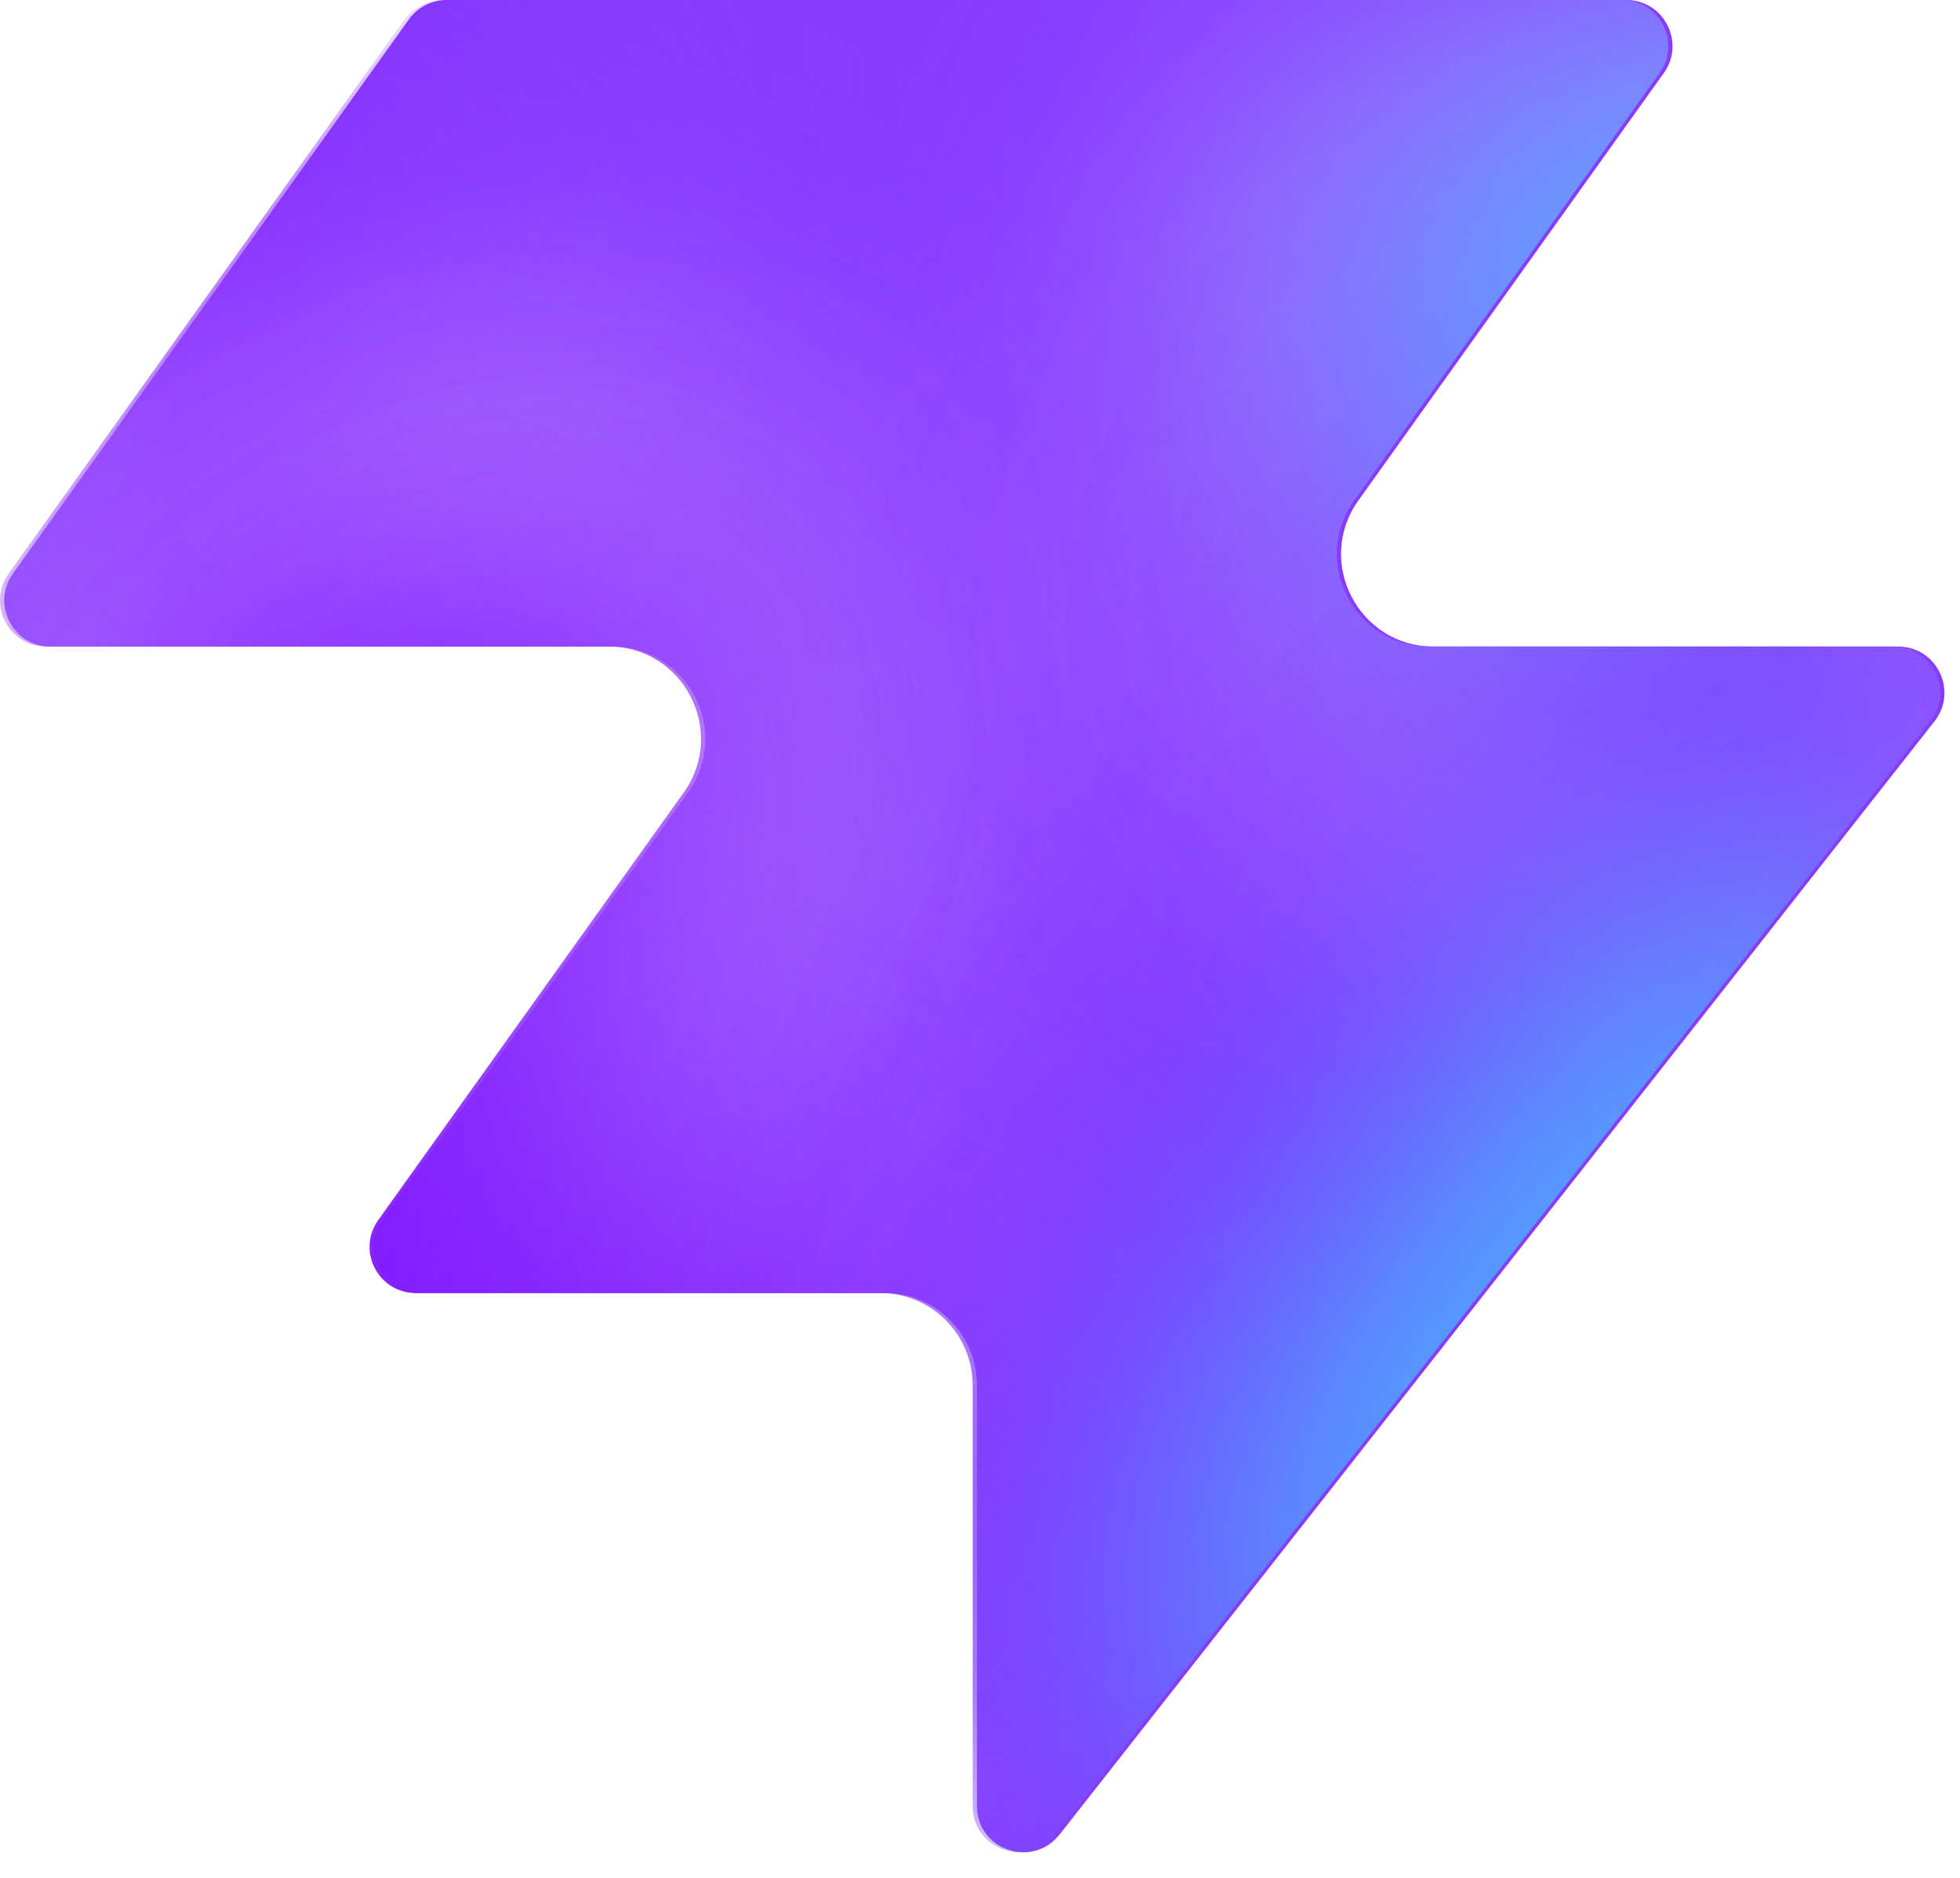
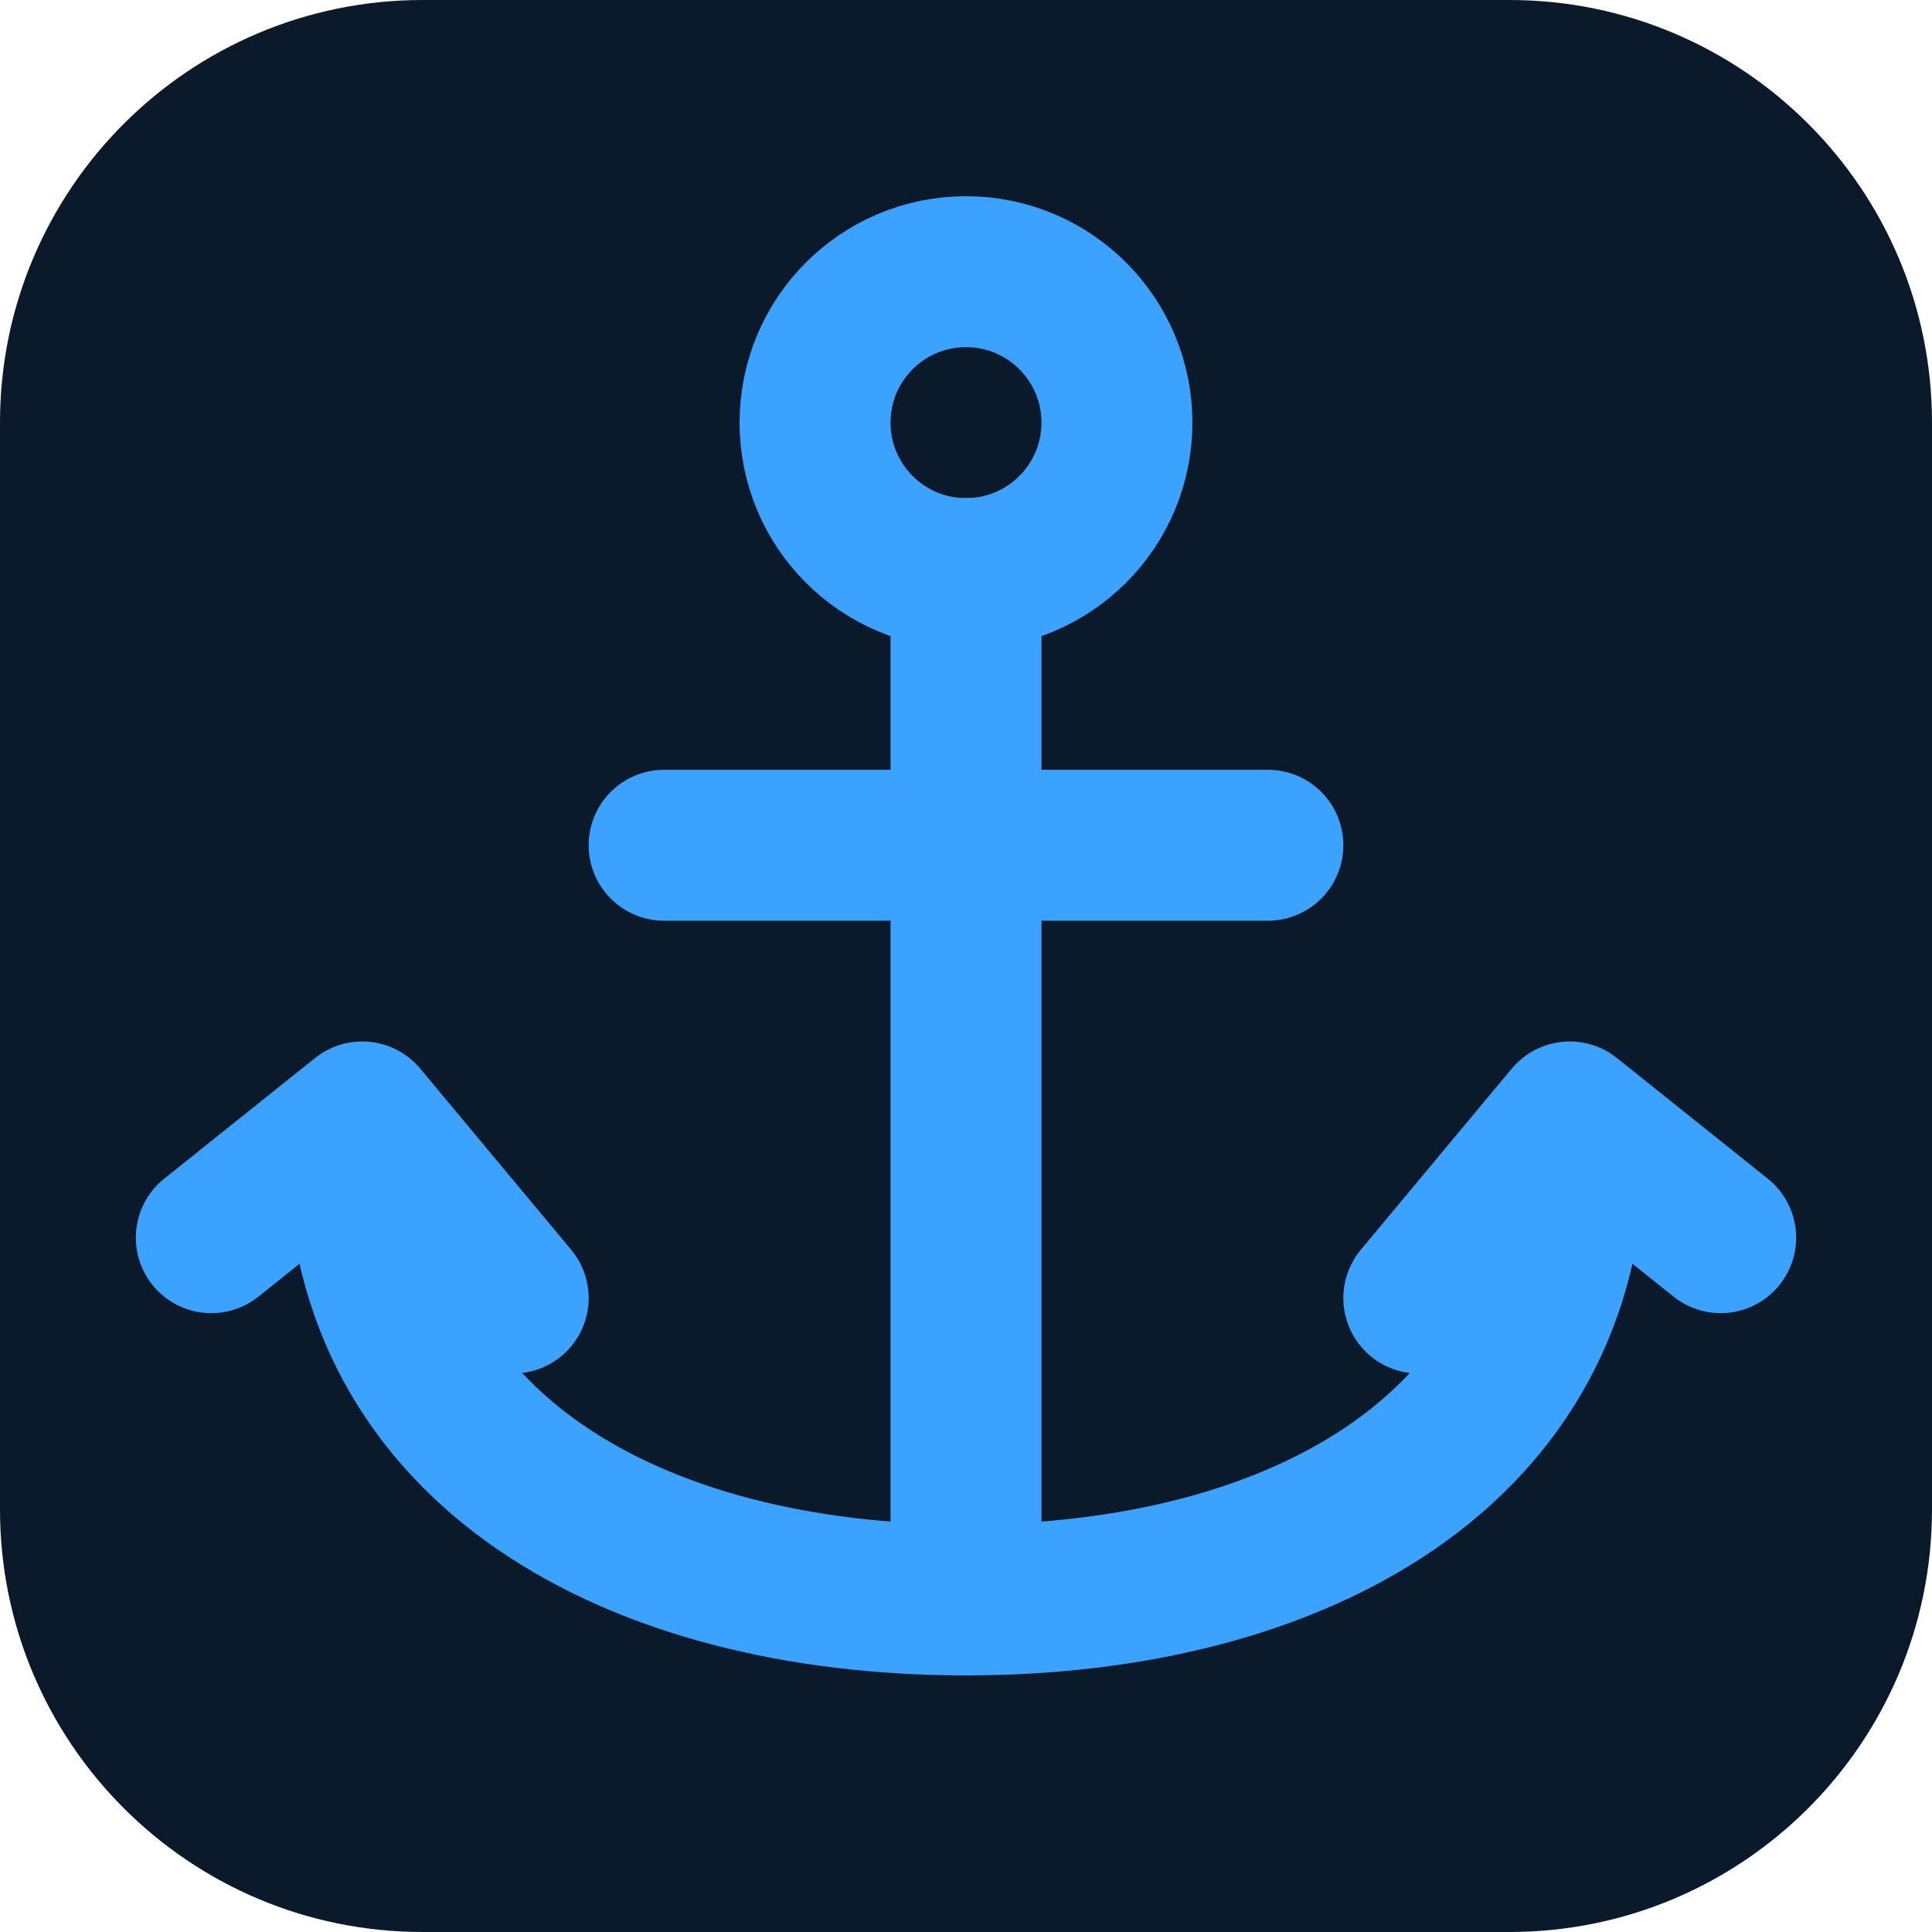
- <svg xmlns="http://www.w3.org/2000/svg" width="48" height="46" fill="none" viewBox="0 0 48 46">
-   <path fill="#863bff" d="M25.946 44.938c-.664.845-2.021.375-2.021-.698V33.937a2.26 2.26 0 0 0-2.262-2.262H10.287c-.92 0-1.456-1.04-.92-1.788l7.48-10.471c1.07-1.497 0-3.578-1.842-3.578H1.237c-.92 0-1.456-1.04-.92-1.788L10.013.474c.214-.297.556-.474.92-.474h28.894c.92 0 1.456 1.04.92 1.788l-7.48 10.471c-1.07 1.498 0 3.579 1.842 3.579h11.377c.943 0 1.473 1.088.89 1.83L25.947 44.94z" style="fill:#863bff;fill:color(display-p3 .525 .23 1);fill-opacity:1" />
-   <mask id="a" width="48" height="46" x="0" y="0" maskUnits="userSpaceOnUse" style="mask-type:alpha">
-     <path fill="#000" d="M25.842 44.938c-.664.844-2.021.375-2.021-.698V33.937a2.26 2.26 0 0 0-2.262-2.262H10.183c-.92 0-1.456-1.04-.92-1.788l7.48-10.471c1.07-1.498 0-3.579-1.842-3.579H1.133c-.92 0-1.456-1.04-.92-1.787L9.91.473c.214-.297.556-.474.92-.474h28.894c.92 0 1.456 1.04.92 1.788l-7.48 10.471c-1.07 1.498 0 3.578 1.842 3.578h11.377c.943 0 1.473 1.088.89 1.832L25.843 44.94z" style="fill:#000;fill-opacity:1" />
-   </mask>
-   <g mask="url(#a)">
-     <g filter="url(#b)">
-       <ellipse cx="5.508" cy="14.704" fill="#ede6ff" rx="5.508" ry="14.704" style="fill:#ede6ff;fill:color(display-p3 .927 .903 1);fill-opacity:1" transform="matrix(.00324 1 1 -.00324 -4.47 31.516)" />
-     </g>
-     <g filter="url(#c)">
-       <ellipse cx="10.399" cy="29.851" fill="#ede6ff" rx="10.399" ry="29.851" style="fill:#ede6ff;fill:color(display-p3 .927 .903 1);fill-opacity:1" transform="matrix(.00324 1 1 -.00324 -39.328 7.883)" />
-     </g>
-     <g filter="url(#d)">
-       <ellipse cx="5.508" cy="30.487" fill="#7e14ff" rx="5.508" ry="30.487" style="fill:#7e14ff;fill:color(display-p3 .492 .077 1);fill-opacity:1" transform="rotate(89.814 -25.913 -14.639)scale(1 -1)" />
-     </g>
-     <g filter="url(#e)">
-       <ellipse cx="5.508" cy="30.599" fill="#7e14ff" rx="5.508" ry="30.599" style="fill:#7e14ff;fill:color(display-p3 .492 .077 1);fill-opacity:1" transform="rotate(89.814 -32.644 -3.334)scale(1 -1)" />
-     </g>
-     <g filter="url(#f)">
-       <ellipse cx="5.508" cy="30.599" fill="#7e14ff" rx="5.508" ry="30.599" style="fill:#7e14ff;fill:color(display-p3 .492 .077 1);fill-opacity:1" transform="matrix(.00324 1 1 -.00324 -34.34 30.47)" />
-     </g>
-     <g filter="url(#g)">
-       <ellipse cx="14.072" cy="22.078" fill="#ede6ff" rx="14.072" ry="22.078" style="fill:#ede6ff;fill:color(display-p3 .927 .903 1);fill-opacity:1" transform="rotate(93.35 24.506 48.493)scale(-1 1)" />
-     </g>
-     <g filter="url(#h)">
-       <ellipse cx="3.47" cy="21.501" fill="#7e14ff" rx="3.47" ry="21.501" style="fill:#7e14ff;fill:color(display-p3 .492 .077 1);fill-opacity:1" transform="rotate(89.009 28.708 47.59)scale(-1 1)" />
-     </g>
-     <g filter="url(#i)">
-       <ellipse cx="3.47" cy="21.501" fill="#7e14ff" rx="3.47" ry="21.501" style="fill:#7e14ff;fill:color(display-p3 .492 .077 1);fill-opacity:1" transform="rotate(89.009 28.708 47.59)scale(-1 1)" />
-     </g>
-     <g filter="url(#j)">
-       <ellipse cx=".387" cy="8.972" fill="#7e14ff" rx="4.407" ry="29.108" style="fill:#7e14ff;fill:color(display-p3 .492 .077 1);fill-opacity:1" transform="rotate(39.51 .387 8.972)" />
-     </g>
-     <g filter="url(#k)">
-       <ellipse cx="47.523" cy="-6.092" fill="#7e14ff" rx="4.407" ry="29.108" style="fill:#7e14ff;fill:color(display-p3 .492 .077 1);fill-opacity:1" transform="rotate(37.892 47.523 -6.092)" />
-     </g>
-     <g filter="url(#l)">
-       <ellipse cx="41.412" cy="6.333" fill="#47bfff" rx="5.971" ry="9.665" style="fill:#47bfff;fill:color(display-p3 .28 .748 1);fill-opacity:1" transform="rotate(37.892 41.412 6.333)" />
-     </g>
-     <g filter="url(#m)">
-       <ellipse cx="-1.879" cy="38.332" fill="#7e14ff" rx="4.407" ry="29.108" style="fill:#7e14ff;fill:color(display-p3 .492 .077 1);fill-opacity:1" transform="rotate(37.892 -1.88 38.332)" />
-     </g>
-     <g filter="url(#n)">
-       <ellipse cx="-1.879" cy="38.332" fill="#7e14ff" rx="4.407" ry="29.108" style="fill:#7e14ff;fill:color(display-p3 .492 .077 1);fill-opacity:1" transform="rotate(37.892 -1.88 38.332)" />
-     </g>
-     <g filter="url(#o)">
-       <ellipse cx="35.651" cy="29.907" fill="#7e14ff" rx="4.407" ry="29.108" style="fill:#7e14ff;fill:color(display-p3 .492 .077 1);fill-opacity:1" transform="rotate(37.892 35.651 29.907)" />
-     </g>
-     <g filter="url(#p)">
-       <ellipse cx="38.418" cy="32.4" fill="#47bfff" rx="5.971" ry="15.297" style="fill:#47bfff;fill:color(display-p3 .28 .748 1);fill-opacity:1" transform="rotate(37.892 38.418 32.4)" />
-     </g>
+ <svg xmlns="http://www.w3.org/2000/svg" viewBox="0 0 64 64" width="64" height="64" fill="none">
+   <rect width="64" height="64" rx="14" fill="#0b1a2b" />
+   <g stroke="#3ba2ff" stroke-width="5" stroke-linecap="round" stroke-linejoin="round">
+     <circle cx="32" cy="14" r="5" />
+     <path d="M32 19v34" />
+     <path d="M22 28h20" />
+     <path d="M12 38c0 10 9 15 20 15s20-5 20-15" />
+     <path d="M7 41l5-4 5 6" />
+     <path d="M57 41l-5-4-5 6" />
  </g>
-   <defs>
-     <filter id="b" width="60.045" height="41.654" x="-19.77" y="16.149" color-interpolation-filters="sRGB" filterUnits="userSpaceOnUse">
-       <feFlood flood-opacity="0" result="BackgroundImageFix" />
-       <feBlend in="SourceGraphic" in2="BackgroundImageFix" result="shape" />
-       <feGaussianBlur result="effect1_foregroundBlur_2002_17158" stdDeviation="7.659" />
-     </filter>
-     <filter id="c" width="90.34" height="51.437" x="-54.613" y="-7.533" color-interpolation-filters="sRGB" filterUnits="userSpaceOnUse">
-       <feFlood flood-opacity="0" result="BackgroundImageFix" />
-       <feBlend in="SourceGraphic" in2="BackgroundImageFix" result="shape" />
-       <feGaussianBlur result="effect1_foregroundBlur_2002_17158" stdDeviation="7.659" />
-     </filter>
-     <filter id="d" width="79.355" height="29.4" x="-49.64" y="2.03" color-interpolation-filters="sRGB" filterUnits="userSpaceOnUse">
-       <feFlood flood-opacity="0" result="BackgroundImageFix" />
-       <feBlend in="SourceGraphic" in2="BackgroundImageFix" result="shape" />
-       <feGaussianBlur result="effect1_foregroundBlur_2002_17158" stdDeviation="4.596" />
-     </filter>
-     <filter id="e" width="79.579" height="29.4" x="-45.045" y="20.029" color-interpolation-filters="sRGB" filterUnits="userSpaceOnUse">
-       <feFlood flood-opacity="0" result="BackgroundImageFix" />
-       <feBlend in="SourceGraphic" in2="BackgroundImageFix" result="shape" />
-       <feGaussianBlur result="effect1_foregroundBlur_2002_17158" stdDeviation="4.596" />
-     </filter>
-     <filter id="f" width="79.579" height="29.4" x="-43.513" y="21.178" color-interpolation-filters="sRGB" filterUnits="userSpaceOnUse">
-       <feFlood flood-opacity="0" result="BackgroundImageFix" />
-       <feBlend in="SourceGraphic" in2="BackgroundImageFix" result="shape" />
-       <feGaussianBlur result="effect1_foregroundBlur_2002_17158" stdDeviation="4.596" />
-     </filter>
-     <filter id="g" width="74.749" height="58.852" x="15.756" y="-17.901" color-interpolation-filters="sRGB" filterUnits="userSpaceOnUse">
-       <feFlood flood-opacity="0" result="BackgroundImageFix" />
-       <feBlend in="SourceGraphic" in2="BackgroundImageFix" result="shape" />
-       <feGaussianBlur result="effect1_foregroundBlur_2002_17158" stdDeviation="7.659" />
-     </filter>
-     <filter id="h" width="61.377" height="25.362" x="23.548" y="2.284" color-interpolation-filters="sRGB" filterUnits="userSpaceOnUse">
-       <feFlood flood-opacity="0" result="BackgroundImageFix" />
-       <feBlend in="SourceGraphic" in2="BackgroundImageFix" result="shape" />
-       <feGaussianBlur result="effect1_foregroundBlur_2002_17158" stdDeviation="4.596" />
-     </filter>
-     <filter id="i" width="61.377" height="25.362" x="23.548" y="2.284" color-interpolation-filters="sRGB" filterUnits="userSpaceOnUse">
-       <feFlood flood-opacity="0" result="BackgroundImageFix" />
-       <feBlend in="SourceGraphic" in2="BackgroundImageFix" result="shape" />
-       <feGaussianBlur result="effect1_foregroundBlur_2002_17158" stdDeviation="4.596" />
-     </filter>
-     <filter id="j" width="56.045" height="63.649" x="-27.636" y="-22.853" color-interpolation-filters="sRGB" filterUnits="userSpaceOnUse">
-       <feFlood flood-opacity="0" result="BackgroundImageFix" />
-       <feBlend in="SourceGraphic" in2="BackgroundImageFix" result="shape" />
-       <feGaussianBlur result="effect1_foregroundBlur_2002_17158" stdDeviation="4.596" />
-     </filter>
-     <filter id="k" width="54.814" height="64.646" x="20.116" y="-38.415" color-interpolation-filters="sRGB" filterUnits="userSpaceOnUse">
-       <feFlood flood-opacity="0" result="BackgroundImageFix" />
-       <feBlend in="SourceGraphic" in2="BackgroundImageFix" result="shape" />
-       <feGaussianBlur result="effect1_foregroundBlur_2002_17158" stdDeviation="4.596" />
-     </filter>
-     <filter id="l" width="33.541" height="35.313" x="24.641" y="-11.323" color-interpolation-filters="sRGB" filterUnits="userSpaceOnUse">
-       <feFlood flood-opacity="0" result="BackgroundImageFix" />
-       <feBlend in="SourceGraphic" in2="BackgroundImageFix" result="shape" />
-       <feGaussianBlur result="effect1_foregroundBlur_2002_17158" stdDeviation="4.596" />
-     </filter>
-     <filter id="m" width="54.814" height="64.646" x="-29.286" y="6.009" color-interpolation-filters="sRGB" filterUnits="userSpaceOnUse">
-       <feFlood flood-opacity="0" result="BackgroundImageFix" />
-       <feBlend in="SourceGraphic" in2="BackgroundImageFix" result="shape" />
-       <feGaussianBlur result="effect1_foregroundBlur_2002_17158" stdDeviation="4.596" />
-     </filter>
-     <filter id="n" width="54.814" height="64.646" x="-29.286" y="6.009" color-interpolation-filters="sRGB" filterUnits="userSpaceOnUse">
-       <feFlood flood-opacity="0" result="BackgroundImageFix" />
-       <feBlend in="SourceGraphic" in2="BackgroundImageFix" result="shape" />
-       <feGaussianBlur result="effect1_foregroundBlur_2002_17158" stdDeviation="4.596" />
-     </filter>
-     <filter id="o" width="54.814" height="64.646" x="8.244" y="-2.416" color-interpolation-filters="sRGB" filterUnits="userSpaceOnUse">
-       <feFlood flood-opacity="0" result="BackgroundImageFix" />
-       <feBlend in="SourceGraphic" in2="BackgroundImageFix" result="shape" />
-       <feGaussianBlur result="effect1_foregroundBlur_2002_17158" stdDeviation="4.596" />
-     </filter>
-     <filter id="p" width="39.409" height="43.623" x="18.713" y="10.588" color-interpolation-filters="sRGB" filterUnits="userSpaceOnUse">
-       <feFlood flood-opacity="0" result="BackgroundImageFix" />
-       <feBlend in="SourceGraphic" in2="BackgroundImageFix" result="shape" />
-       <feGaussianBlur result="effect1_foregroundBlur_2002_17158" stdDeviation="4.596" />
-     </filter>
-   </defs>
</svg>
